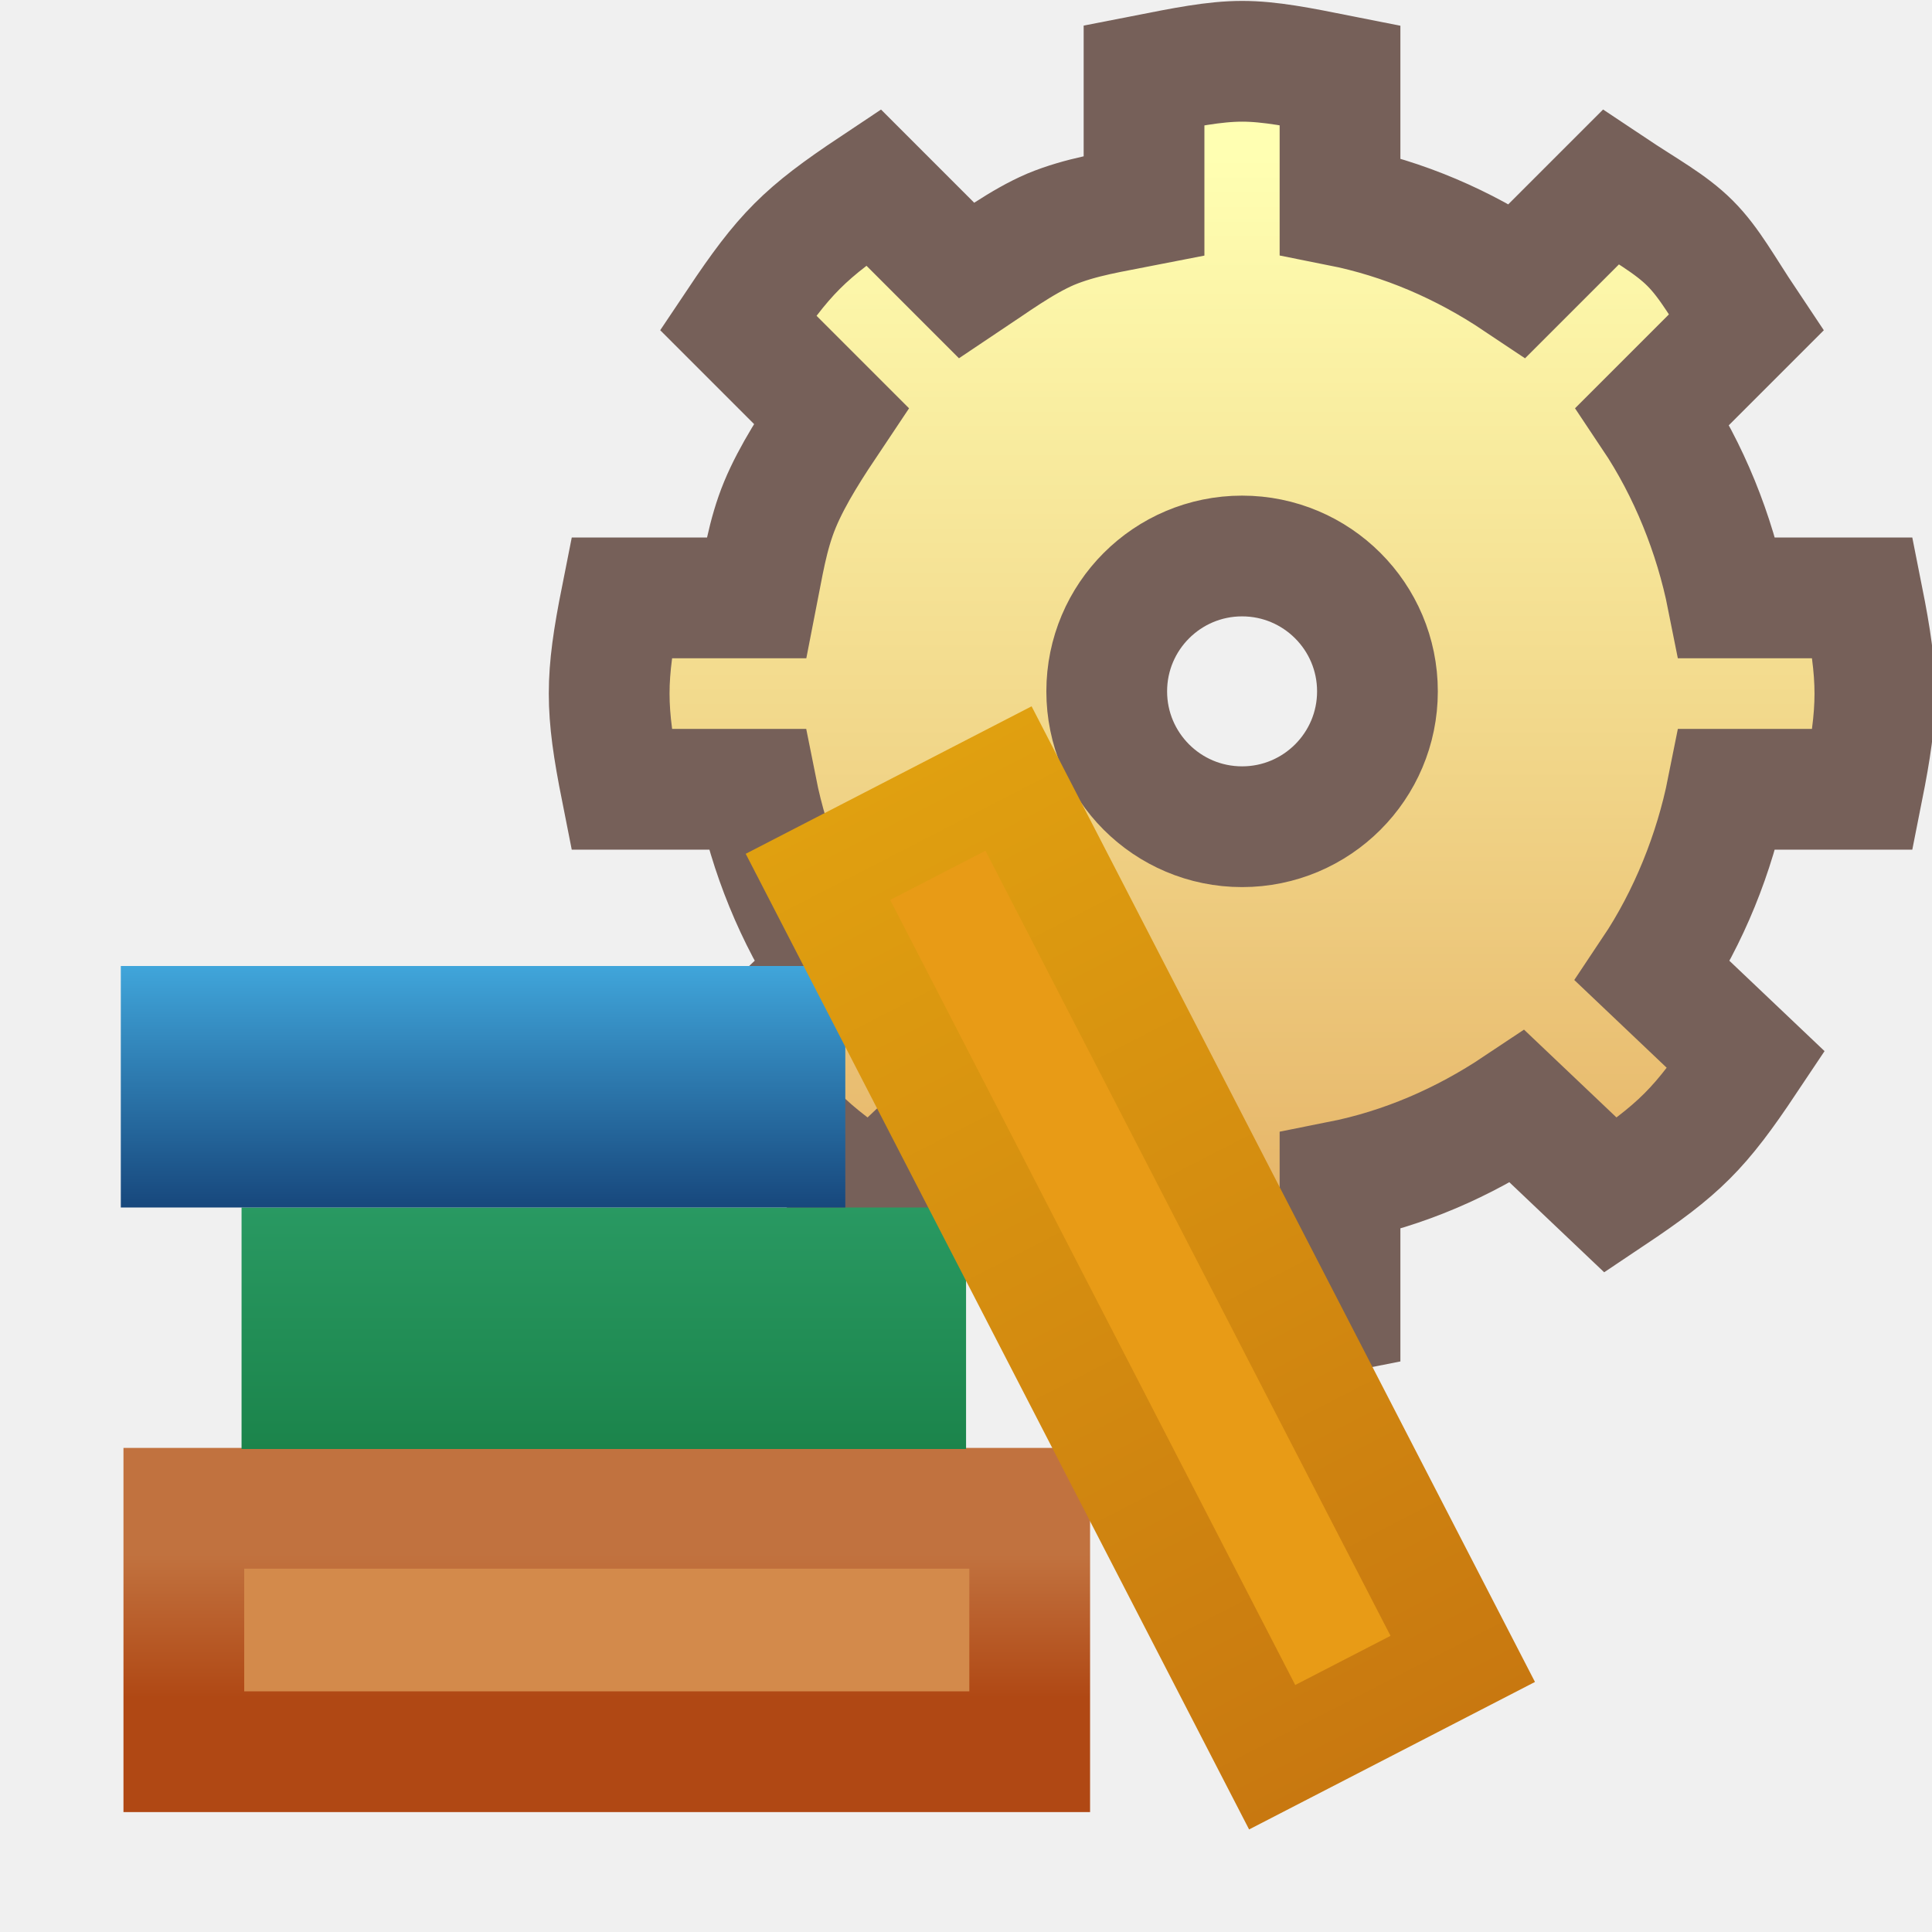
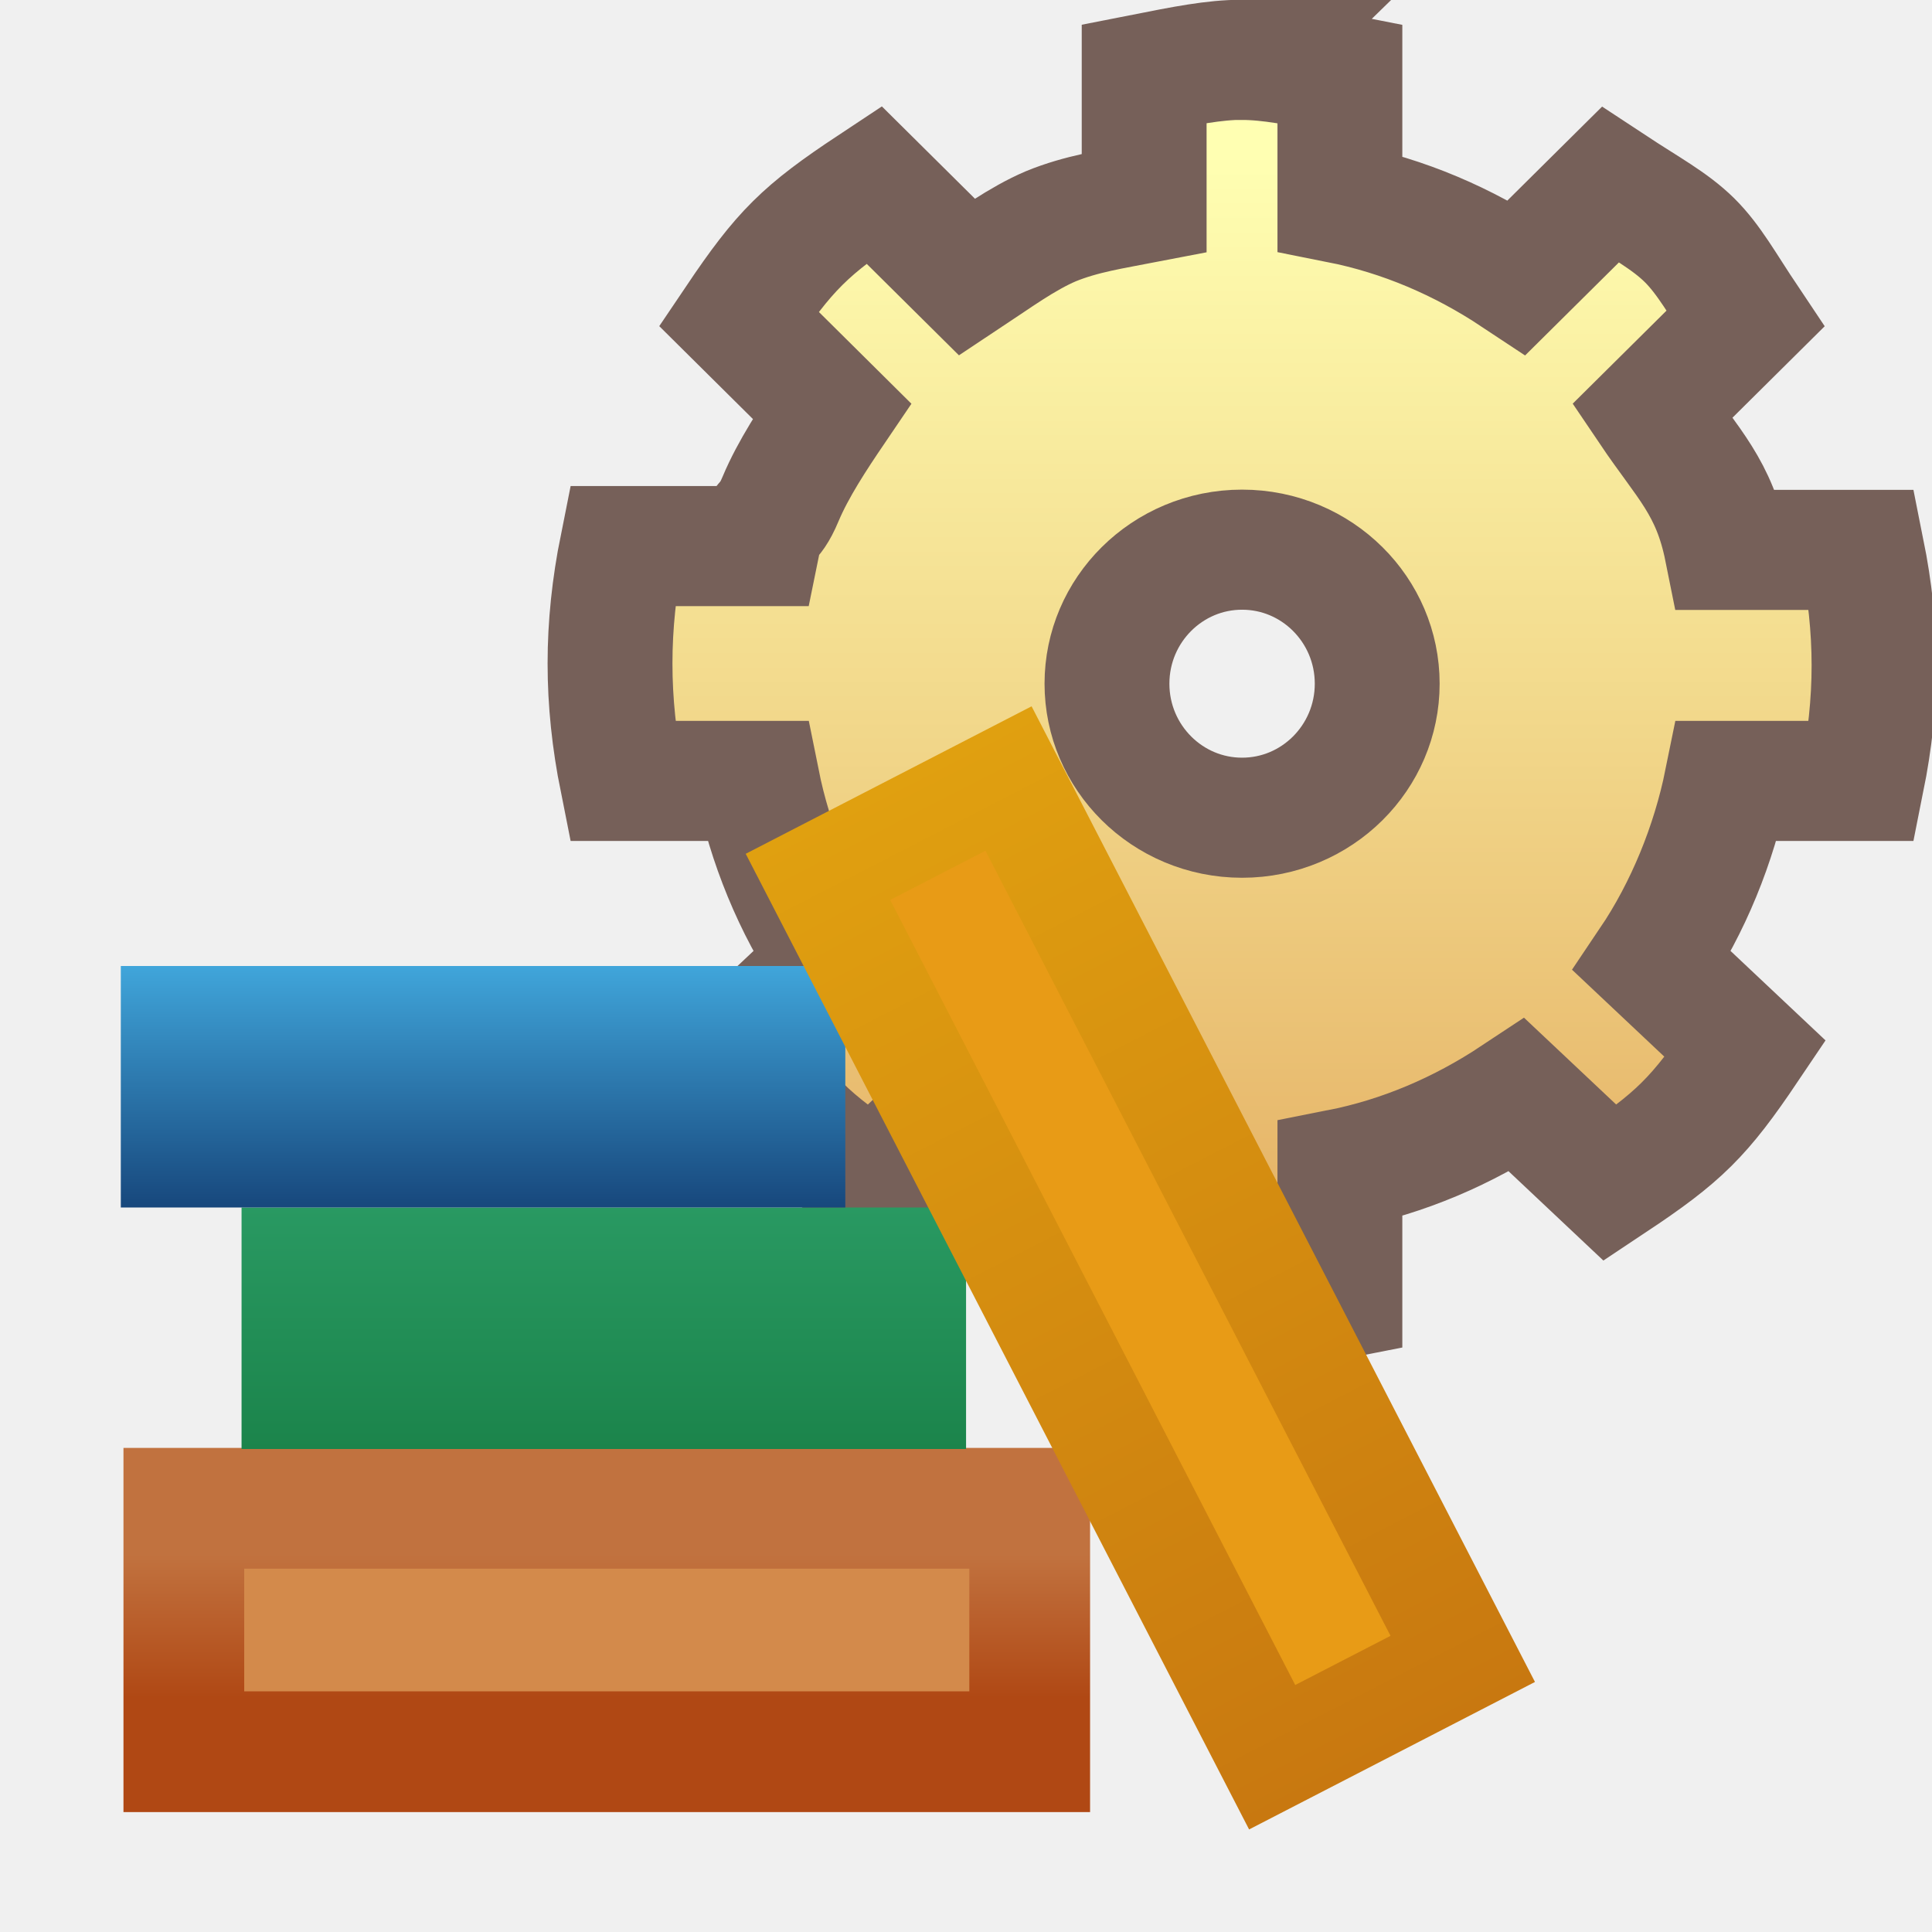
<svg xmlns="http://www.w3.org/2000/svg" xmlns:xlink="http://www.w3.org/1999/xlink" width="16" height="16" id="svg2" version="1.1">
  <defs id="defs4">
    <linearGradient id="linearGradient4830">
      <stop style="stop-color:#e0a010;stop-opacity:1" offset="0" id="stop4832" />
      <stop style="stop-color:#c87810;stop-opacity:1" offset="1" id="stop4834" />
    </linearGradient>
    <linearGradient id="linearGradient4790">
      <stop id="stop4792" offset="0" style="stop-color:#17477c;stop-opacity:1" />
      <stop id="stop4794" offset="1" style="stop-color:#40a5da;stop-opacity:1" />
    </linearGradient>
    <linearGradient id="linearGradient4747">
      <stop style="stop-color:#1b844b;stop-opacity:1;" offset="0" id="stop4749" />
      <stop style="stop-color:#299962;stop-opacity:1" offset="1" id="stop4751" />
    </linearGradient>
    <linearGradient id="linearGradient4907-9">
      <stop style="stop-color:#c1723f;stop-opacity:1" offset="0" id="stop4909-5" />
      <stop style="stop-color:#b04814;stop-opacity:1" offset="1" id="stop4911-0" />
    </linearGradient>
    <linearGradient gradientTransform="matrix(1.236766,0,0,1.236766,-48.41949,1033.681)" gradientUnits="userSpaceOnUse" y2="3.579" x2="35.169" y1="11.447" x1="35.169" id="linearGradient5297-5" xlink:href="#linearGradient5291-9" />
    <linearGradient gradientTransform="matrix(1.236766,0,0,1.236766,-48.41949,1033.681)" gradientUnits="userSpaceOnUse" y2="3.946" x2="31.544" y1="11.384" x1="31.544" id="linearGradient5287-1" xlink:href="#linearGradient5281-0" />
    <linearGradient id="linearGradient5281-0">
      <stop id="stop5283-7" offset="0" style="stop-color:#e5b165;stop-opacity:1" />
      <stop style="stop-color:#f2d98c;stop-opacity:1" offset="0.5" id="stop5289-2" />
      <stop id="stop5285-55" offset="1" style="stop-color:#ffffb2;stop-opacity:1" />
    </linearGradient>
    <linearGradient id="linearGradient5291-9">
      <stop id="stop5293-0" offset="0" style="stop-color:#766059;stop-opacity:1" />
      <stop id="stop5295-0" offset="1" style="stop-color:#766059;stop-opacity:1" />
    </linearGradient>
    <mask maskUnits="userSpaceOnUse" id="mask26894">
      <g transform="translate(0.4059252,14.51563)" style="fill:#ffffff;stroke:#ffffff;display:inline" id="g26896">
        <g transform="translate(-0.1889184,-15.57871)" style="fill:#ffffff;stroke:#ffffff;display:inline" id="g26898">
          <path id="path26900" d="m -9.5,1037.778 c -0.232,2e-4 -0.475,0.05 -0.812,0.116 l 0,1.082 c -0.264,0.052 -0.522,0.089 -0.773,0.193 -0.24,0.103 -0.48,0.281 -0.696,0.425 l -0.773,-0.773 c -0.572,0.381 -0.739,0.55 -1.121,1.121 l 0.773,0.773 c -0.15,0.224 -0.321,0.483 -0.425,0.734 -0.104,0.251 -0.141,0.509 -0.193,0.773 l -1.121,0 c -0.134,0.674 -0.134,0.91 0,1.585 l 1.121,0 c 0.105,0.528 0.32,1.059 0.618,1.507 l -0.773,0.734 c 0.382,0.571 0.549,0.739 1.121,1.121 l 0.773,-0.734 c 0.447,0.299 0.941,0.513 1.469,0.618 l 0,1.082 c 0.674,0.134 0.949,0.134 1.623,0 l 0,-1.082 c 0.528,-0.105 1.021,-0.319 1.469,-0.618 l 0.773,0.734 c 0.571,-0.382 0.739,-0.549 1.121,-1.121 l -0.773,-0.734 c 0.299,-0.447 0.513,-0.98 0.618,-1.507 l 1.121,0 c 0.134,-0.674 0.134,-0.911 0,-1.585 l -1.121,0 c -0.105,-0.528 -0.319,-1.06 -0.618,-1.507 l 0.773,-0.773 c -0.191,-0.286 -0.3,-0.493 -0.464,-0.657 -0.164,-0.164 -0.371,-0.273 -0.657,-0.464 l -0.773,0.773 c -0.447,-0.299 -0.941,-0.513 -1.469,-0.618 l 0,-1.082 c -0.337,-0.067 -0.58,-0.116 -0.812,-0.116 z m 0,4.097 c 0.619,0 1.121,0.502 1.121,1.121 0,0.619 -0.502,1.121 -1.121,1.121 -0.619,0 -1.121,-0.502 -1.121,-1.121 0,-0.619 0.502,-1.121 1.121,-1.121 z" style="fill:#ffffff;fill-opacity:1;stroke:#ffffff;stroke-width:0.618;stroke-miterlimit:4;stroke-opacity:1;stroke-dasharray:none;display:inline" />
        </g>
      </g>
    </mask>
    <filter id="filter26906" x="-0.208" width="1.415" y="-0.285" height="1.569">
      <feGaussianBlur stdDeviation="0.961" id="feGaussianBlur26908" />
    </filter>
    <linearGradient xlink:href="#linearGradient4907-9" id="linearGradient26910" gradientUnits="userSpaceOnUse" gradientTransform="matrix(0.7620301,0,0,0.7127029,-19.36765,299.9972)" x1="6.664" y1="1051.277" x2="6.664" y2="1052.943" />
    <linearGradient xlink:href="#linearGradient4747" id="linearGradient26912" gradientUnits="userSpaceOnUse" gradientTransform="translate(-18,0)" x1="3.188" y1="1048.362" x2="3.188" y2="1046.362" />
    <linearGradient xlink:href="#linearGradient4790" id="linearGradient26914" gradientUnits="userSpaceOnUse" gradientTransform="translate(-19,-1.999983)" x1="3.188" y1="1048.362" x2="3.188" y2="1046.362" />
    <linearGradient xlink:href="#linearGradient4830" id="linearGradient26916" gradientUnits="userSpaceOnUse" gradientTransform="translate(-8.253245,15.99637)" x1="929.286" y1="473.219" x2="938.378" y2="473.219" />
+     <linearGradient xlink:href="#linearGradient4011-0-5" id="linearGradient4009-5-6" gradientUnits="userSpaceOnUse" gradientTransform="matrix(-1,0,0,-1,20.22609,2087.773)" x1="8.828" y1="1041.89" x2="8.828" y2="1046.784" />
+     <linearGradient id="linearGradient4011-0-5">
+       <stop id="stop4013-1-6" offset="0" style="stop-color:#e0b575;stop-opacity:1;" />
+       <stop style="stop-color:#f5ca75;stop-opacity:1" offset="0.645" id="stop4015-8-7" />
+       <stop id="stop4017-4-4" offset="1" style="stop-color:#f5f5b5;stop-opacity:1" />
+     </linearGradient>
+     <linearGradient y2="1046.784" x2="8.828" y1="1041.89" x1="8.828" gradientTransform="matrix(-1,0,0,-1,13.21687,1048.412)" gradientUnits="userSpaceOnUse" id="linearGradient3074" xlink:href="#linearGradient4011-0-5" />
+     <linearGradient xlink:href="#linearGradient4011-0-5" id="linearGradient3090" gradientUnits="userSpaceOnUse" gradientTransform="matrix(-1,0,0,-1,20.22551,2085.277)" x1="8.828" y1="1041.89" x2="8.828" y2="1046.784" />
+     <linearGradient xlink:href="#linearGradient5281-0" id="linearGradient3114" gradientUnits="userSpaceOnUse" gradientTransform="matrix(1.235109,0,0,1.27346,-48.36733,1033.567)" x1="31.544" y1="11.384" x2="31.544" y2="3.946" />
+     <linearGradient xlink:href="#linearGradient5291-9" id="linearGradient3116" gradientUnits="userSpaceOnUse" gradientTransform="matrix(1.235109,0,0,1.27346,-48.36733,1033.567)" x1="35.169" y1="11.447" x2="35.169" y2="3.579" />
  </defs>
  <g id="layer1" style="display:inline" transform="translate(0,-1036.362)">
    <g style="display:inline" id="g4969" transform="translate(-0.1875,0)">
-       <g transform="translate(20.16286,14.67031)" style="stroke-width:1;stroke-miterlimit:4;stroke-dasharray:none;display:inline" id="layer1-9">
+       <g transform="matrix(1,0,0,0.9618195,20.16286,53.67925)" style="stroke-width:1;stroke-miterlimit:4;stroke-dasharray:none;display:inline" id="layer1-9">
        <g transform="translate(-0.1889184,-15.57871)" style="stroke-width:1;stroke-miterlimit:4;stroke-dasharray:none;display:inline" id="layer1-5">
-           <path id="path4059-7-6-6" d="m -9.5,1037.778 c -0.232,2e-4 -0.475,0.05 -0.812,0.116 l 0,1.082 c -0.264,0.052 -0.522,0.089 -0.773,0.193 -0.24,0.103 -0.48,0.281 -0.696,0.425 l -0.773,-0.773 c -0.572,0.381 -0.739,0.55 -1.121,1.121 l 0.773,0.773 c -0.15,0.224 -0.321,0.483 -0.425,0.734 -0.104,0.251 -0.141,0.509 -0.193,0.773 l -1.121,0 c -0.134,0.674 -0.134,0.91 0,1.585 l 1.121,0 c 0.105,0.528 0.32,1.059 0.618,1.507 l -0.773,0.734 c 0.382,0.571 0.549,0.739 1.121,1.121 l 0.773,-0.734 c 0.447,0.299 0.941,0.513 1.469,0.618 l 0,1.082 c 0.674,0.134 0.949,0.134 1.623,0 l 0,-1.082 c 0.528,-0.105 1.021,-0.319 1.469,-0.618 l 0.773,0.734 c 0.571,-0.382 0.739,-0.549 1.121,-1.121 l -0.773,-0.734 c 0.299,-0.447 0.513,-0.98 0.618,-1.507 l 1.121,0 c 0.134,-0.674 0.134,-0.911 0,-1.585 l -1.121,0 c -0.105,-0.528 -0.319,-1.06 -0.618,-1.507 l 0.773,-0.773 c -0.191,-0.286 -0.3,-0.493 -0.464,-0.657 -0.164,-0.164 -0.371,-0.273 -0.657,-0.464 l -0.773,0.773 c -0.447,-0.299 -0.941,-0.513 -1.469,-0.618 l 0,-1.082 c -0.337,-0.067 -0.58,-0.116 -0.812,-0.116 z m 0,4.097 c 0.619,0 1.121,0.502 1.121,1.121 0,0.619 -0.502,1.121 -1.121,1.121 -0.619,0 -1.121,-0.502 -1.121,-1.121 0,-0.619 0.502,-1.121 1.121,-1.121 z" style="fill:url(#linearGradient5287-1);fill-opacity:1;stroke:url(#linearGradient5297-5);stroke-width:1;stroke-miterlimit:4;stroke-opacity:1;stroke-dasharray:none;display:inline" />
+           <path id="path4059-7-6-6" d="m -9.5,1037.785 c -0.231,2e-4 -0.474,0.051 -0.811,0.12 l 0,1.114 c -0.264,0.053 -0.521,0.092 -0.772,0.199 -0.24,0.106 -0.48,0.29 -0.695,0.438 l -0.772,-0.796 c -0.571,0.393 -0.738,0.566 -1.119,1.154 l 0.772,0.796 c -0.15,0.23 -0.321,0.498 -0.425,0.756 -0.104,0.258 -0.14,0.134 -0.193,0.406 l -1.119,0 c -0.134,0.694 -0.134,1.327 0,2.022 l 1.119,0 c 0.105,0.544 0.319,1.091 0.618,1.552 l -0.772,0.756 c 0.382,0.588 0.548,0.761 1.119,1.154 l 0.772,-0.756 c 0.447,0.308 0.939,0.528 1.467,0.637 l 0,1.114 c 0.673,0.138 0.948,0.138 1.621,0 l 0,-1.114 c 0.527,-0.108 1.02,-0.329 1.467,-0.637 l 0.772,0.756 c 0.57,-0.394 0.738,-0.566 1.119,-1.154 l -0.772,-0.756 c 0.299,-0.461 0.512,-1.008 0.618,-1.552 l 1.119,0 c 0.134,-0.694 0.134,-1.295 0,-1.989 l -1.119,0 c -0.105,-0.544 -0.319,-0.734 -0.618,-1.195 l 0.772,-0.796 c -0.19,-0.295 -0.3,-0.508 -0.463,-0.676 -0.164,-0.168 -0.37,-0.281 -0.656,-0.477 l -0.772,0.796 c -0.447,-0.308 -0.939,-0.528 -1.467,-0.637 l 0,-1.114 c -0.337,-0.069 -0.579,-0.12 -0.811,-0.12 z m 0,4.218 c 0.618,0 1.119,0.517 1.119,1.154 0,0.637 -0.501,1.154 -1.119,1.154 -0.618,0 -1.119,-0.517 -1.119,-1.154 0,-0.637 0.501,-1.154 1.119,-1.154 z" style="fill:url(#linearGradient3114);fill-opacity:1;stroke:url(#linearGradient3116);stroke-width:1.034;stroke-miterlimit:4;stroke-opacity:1;stroke-dasharray:none;display:inline" />
        </g>
      </g>
      <g id="g26836" mask="url(#mask26894)" transform="translate(19.5,0.3125)">
        <g id="g26748-8" style="fill:#ffffff;stroke:#ffffff;stroke-width:2;stroke-miterlimit:4;stroke-dasharray:none;display:inline;filter:url(#filter26906)">
          <rect y="1048.853" x="-18.29" height="2.016" width="7.005" id="rect4897-6" style="fill:#ffffff;fill-opacity:1;stroke:#ffffff;stroke-width:2;stroke-miterlimit:4;stroke-opacity:1;stroke-dasharray:none" />
          <rect y="1046.362" x="-17.812" height="2" width="6" id="rect4926-6" style="fill:#ffffff;fill-opacity:1;stroke:#ffffff;stroke-width:2;stroke-miterlimit:4;stroke-dasharray:none" />
          <rect y="1044.362" x="-18.812" height="2" width="6" id="rect4926-4-1" style="fill:#ffffff;fill-opacity:1;stroke:#ffffff;stroke-width:2;stroke-miterlimit:4;stroke-dasharray:none;display:inline" />
          <rect y="488.327" x="921.477" height="1.776" width="8.204" id="rect4926-5-6" style="fill:#ffffff;fill-opacity:1;stroke:#ffffff;stroke-width:2;stroke-miterlimit:4;stroke-opacity:1;stroke-dasharray:none;display:inline" transform="matrix(0.4585136,0.8886874,-0.8886874,0.4585136,0,0)" />
        </g>
      </g>
      <g id="g26748" transform="translate(20,0)">
        <rect style="fill:#d38a4b;fill-opacity:1;stroke:url(#linearGradient26910);stroke-width:1;stroke-miterlimit:4;stroke-opacity:1;stroke-dasharray:none" id="rect4897" width="7.005" height="2.016" x="-18.29" y="1048.853" />
        <rect style="fill:url(#linearGradient26912);fill-opacity:1;stroke:none" id="rect4926" width="6" height="2" x="-17.812" y="1046.362" />
        <rect style="fill:url(#linearGradient26914);fill-opacity:1;stroke:none;display:inline" id="rect4926-4" width="6" height="2" x="-18.812" y="1044.362" />
        <rect transform="matrix(0.4585136,0.8886874,-0.8886874,0.4585136,0,0)" style="fill:#e89b16;fill-opacity:1;stroke:url(#linearGradient26916);stroke-width:0.888;stroke-opacity:1;display:inline" id="rect4926-5" width="8.204" height="1.776" x="921.477" y="488.327" />
      </g>
    </g>
  </g>
</svg>
